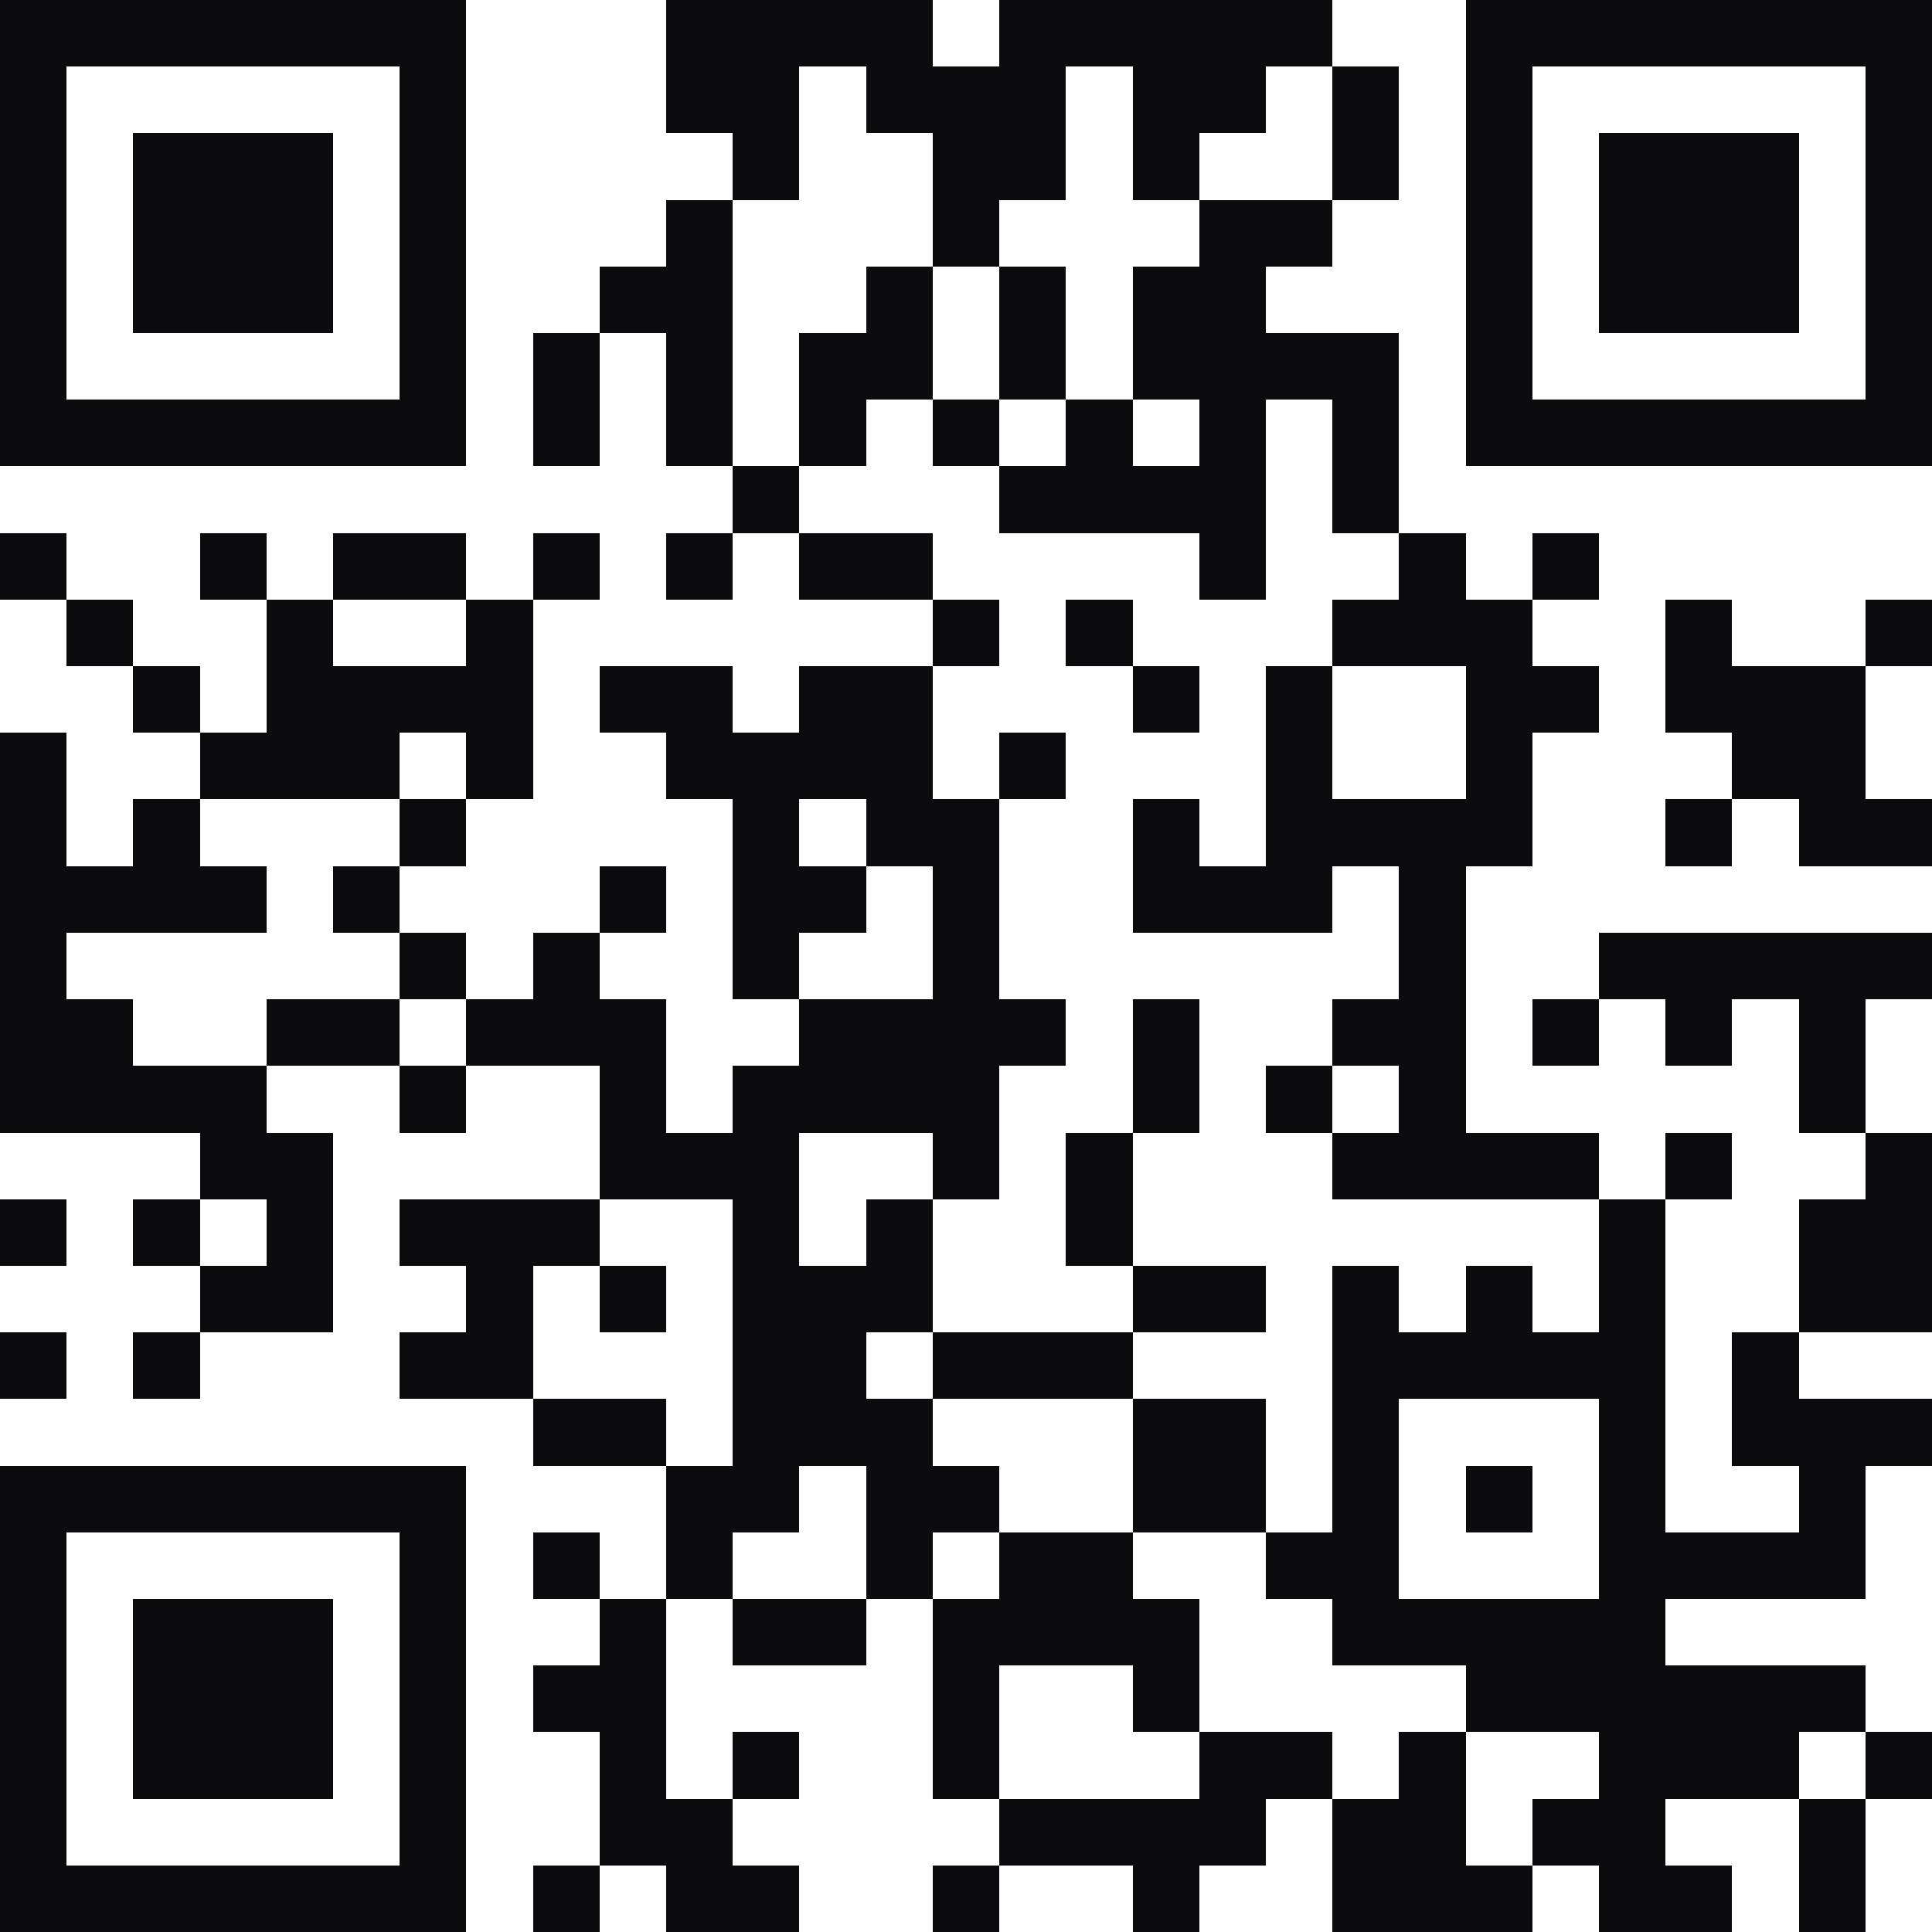
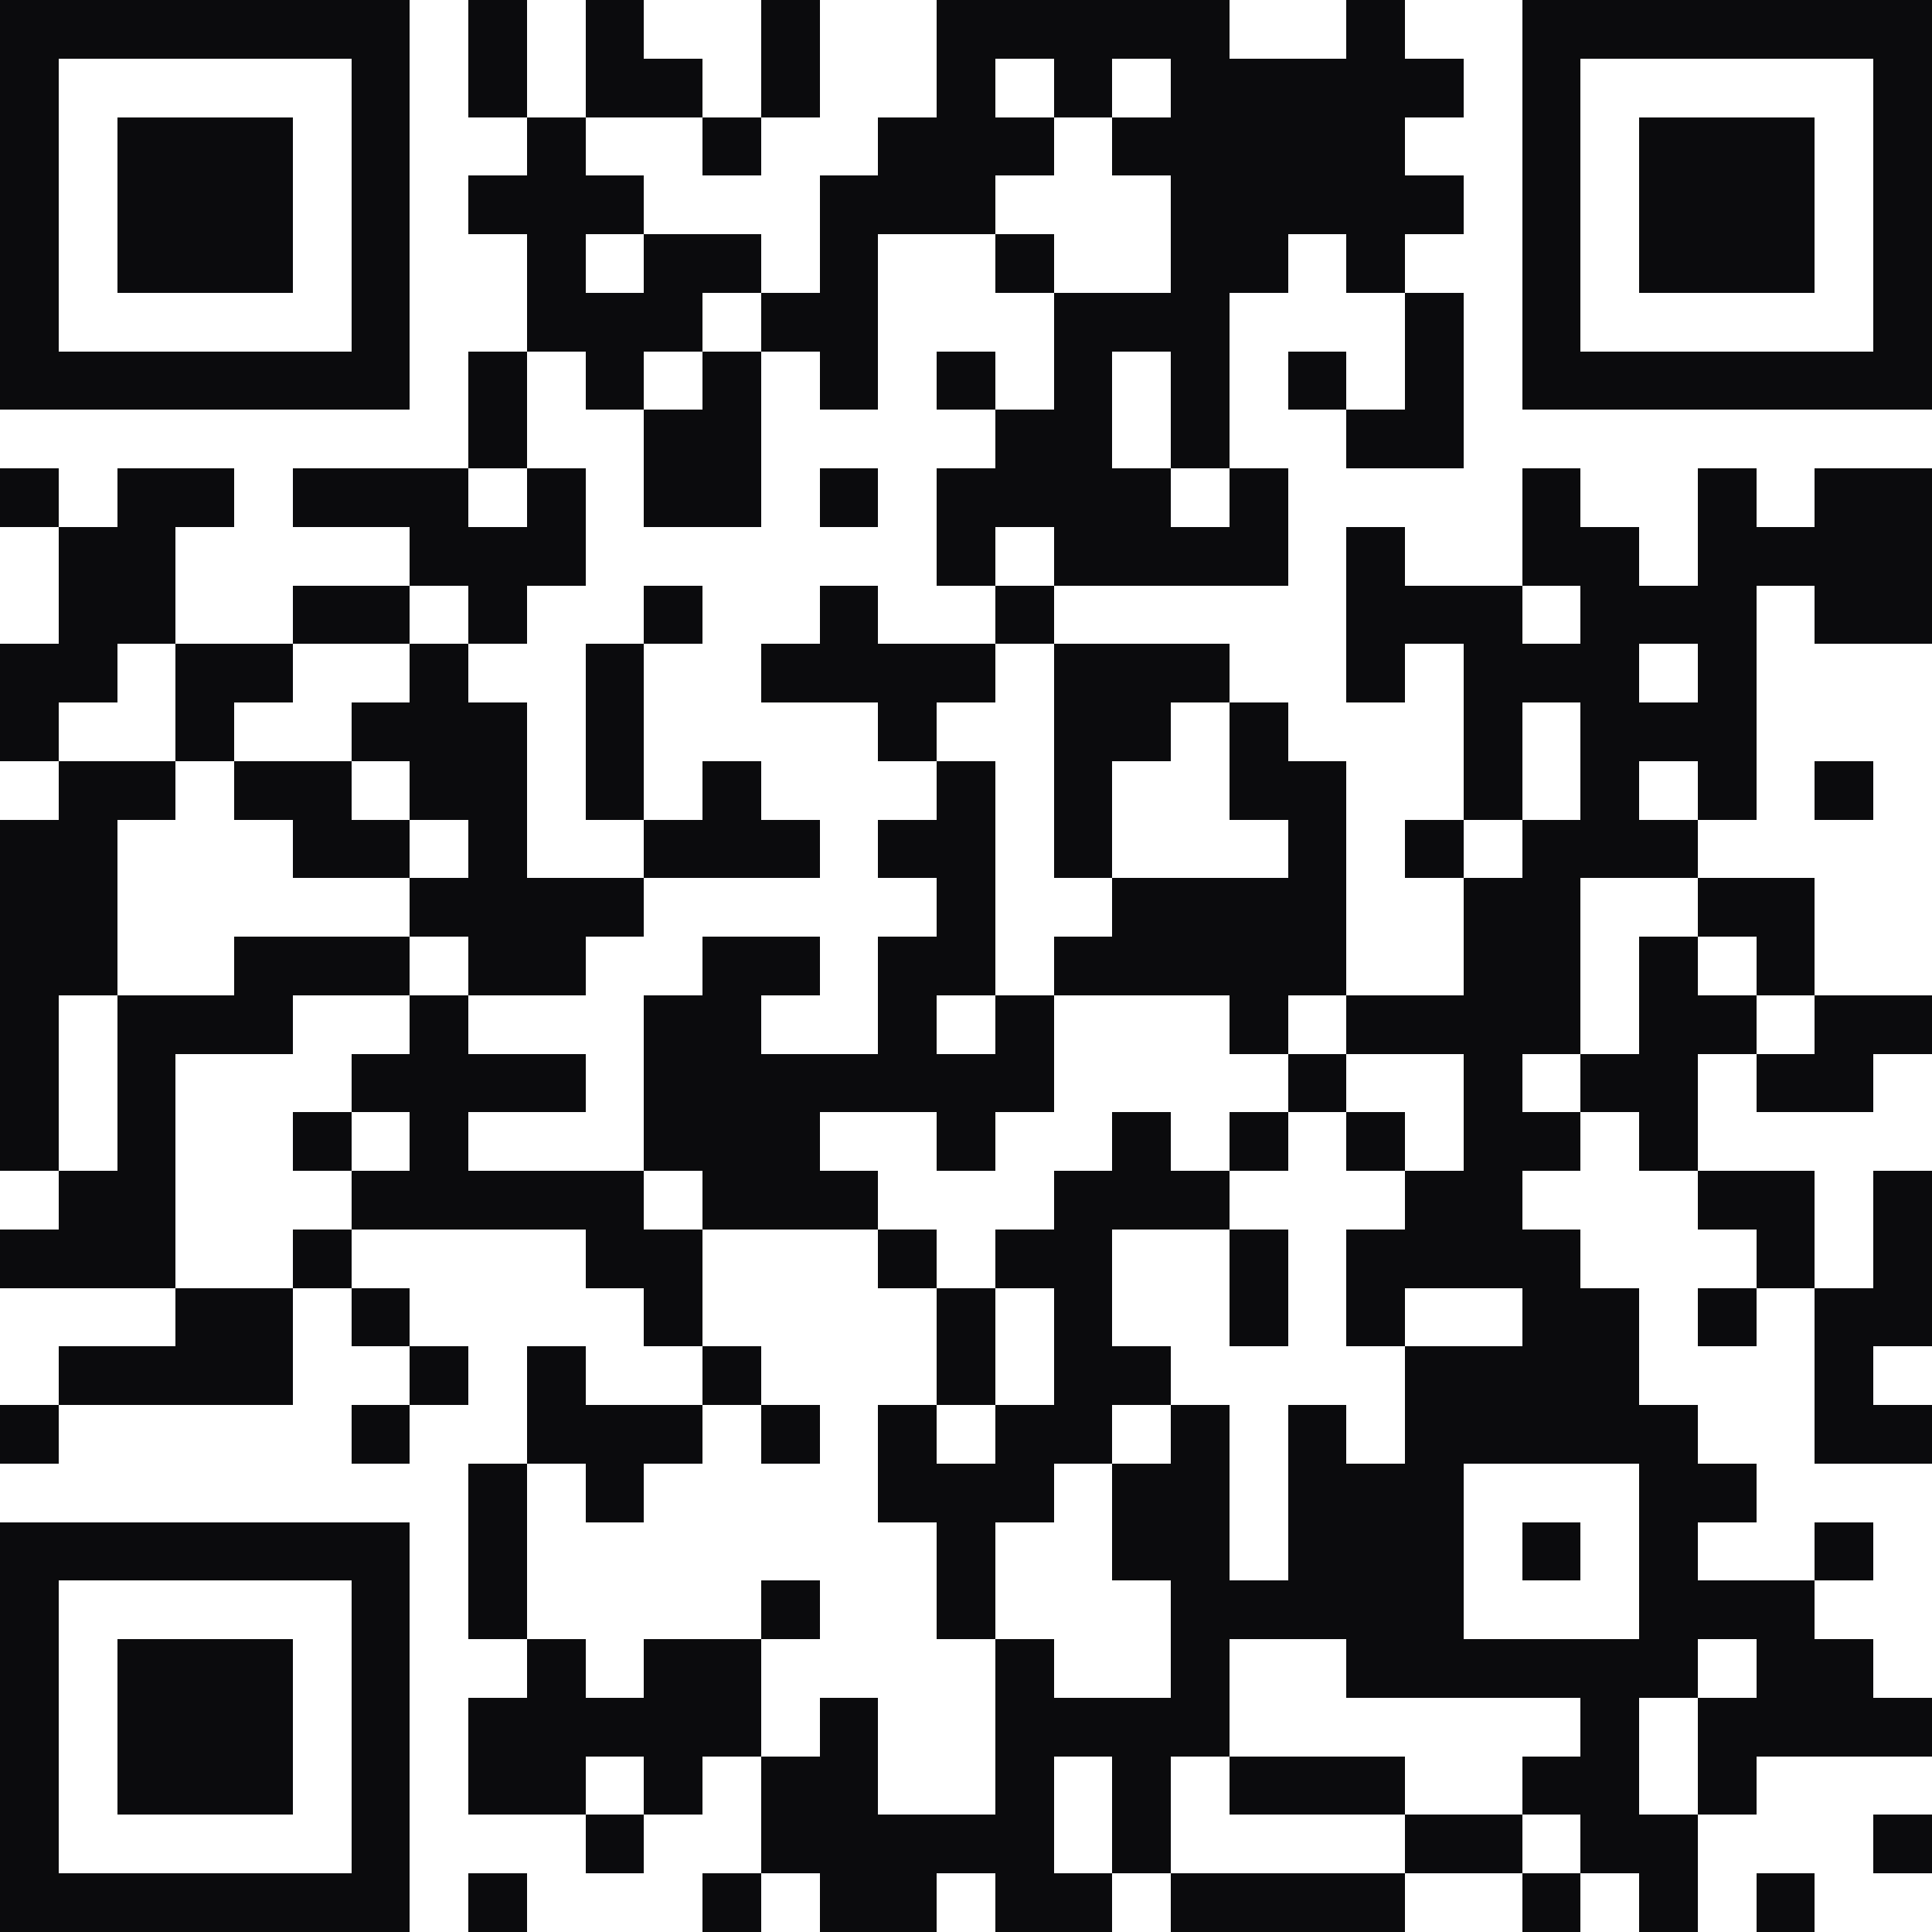
- <svg xmlns="http://www.w3.org/2000/svg" viewBox="0 0 29 29" role="img" aria-label="QR-код: демо-сайт, стол 5" shape-rendering="crispEdges">
-   <path fill="#0B0B0D" d="M0 0h7v1h-7zM10 0h4v1h-4zM15 0h5v1h-5zM22 0h7v1h-7zM0 1h1v1h-1zM6 1h1v1h-1zM10 1h2v1h-2zM13 1h3v1h-3zM17 1h2v1h-2zM20 1h1v1h-1zM22 1h1v1h-1zM28 1h1v1h-1zM0 2h1v1h-1zM2 2h3v1h-3zM6 2h1v1h-1zM11 2h1v1h-1zM14 2h2v1h-2zM17 2h1v1h-1zM20 2h1v1h-1zM22 2h1v1h-1zM24 2h3v1h-3zM28 2h1v1h-1zM0 3h1v1h-1zM2 3h3v1h-3zM6 3h1v1h-1zM10 3h1v1h-1zM14 3h1v1h-1zM18 3h2v1h-2zM22 3h1v1h-1zM24 3h3v1h-3zM28 3h1v1h-1zM0 4h1v1h-1zM2 4h3v1h-3zM6 4h1v1h-1zM9 4h2v1h-2zM13 4h1v1h-1zM15 4h1v1h-1zM17 4h2v1h-2zM22 4h1v1h-1zM24 4h3v1h-3zM28 4h1v1h-1zM0 5h1v1h-1zM6 5h1v1h-1zM8 5h1v1h-1zM10 5h1v1h-1zM12 5h2v1h-2zM15 5h1v1h-1zM17 5h4v1h-4zM22 5h1v1h-1zM28 5h1v1h-1zM0 6h7v1h-7zM8 6h1v1h-1zM10 6h1v1h-1zM12 6h1v1h-1zM14 6h1v1h-1zM16 6h1v1h-1zM18 6h1v1h-1zM20 6h1v1h-1zM22 6h7v1h-7zM11 7h1v1h-1zM15 7h4v1h-4zM20 7h1v1h-1zM0 8h1v1h-1zM3 8h1v1h-1zM5 8h2v1h-2zM8 8h1v1h-1zM10 8h1v1h-1zM12 8h2v1h-2zM18 8h1v1h-1zM21 8h1v1h-1zM23 8h1v1h-1zM1 9h1v1h-1zM4 9h1v1h-1zM7 9h1v1h-1zM14 9h1v1h-1zM16 9h1v1h-1zM20 9h3v1h-3zM25 9h1v1h-1zM28 9h1v1h-1zM2 10h1v1h-1zM4 10h4v1h-4zM9 10h2v1h-2zM12 10h2v1h-2zM17 10h1v1h-1zM19 10h1v1h-1zM22 10h2v1h-2zM25 10h3v1h-3zM0 11h1v1h-1zM3 11h3v1h-3zM7 11h1v1h-1zM10 11h4v1h-4zM15 11h1v1h-1zM19 11h1v1h-1zM22 11h1v1h-1zM26 11h2v1h-2zM0 12h1v1h-1zM2 12h1v1h-1zM6 12h1v1h-1zM11 12h1v1h-1zM13 12h2v1h-2zM17 12h1v1h-1zM19 12h4v1h-4zM25 12h1v1h-1zM27 12h2v1h-2zM0 13h4v1h-4zM5 13h1v1h-1zM9 13h1v1h-1zM11 13h2v1h-2zM14 13h1v1h-1zM17 13h3v1h-3zM21 13h1v1h-1zM0 14h1v1h-1zM6 14h1v1h-1zM8 14h1v1h-1zM11 14h1v1h-1zM14 14h1v1h-1zM21 14h1v1h-1zM24 14h5v1h-5zM0 15h2v1h-2zM4 15h2v1h-2zM7 15h3v1h-3zM12 15h4v1h-4zM17 15h1v1h-1zM20 15h2v1h-2zM23 15h1v1h-1zM25 15h1v1h-1zM27 15h1v1h-1zM0 16h4v1h-4zM6 16h1v1h-1zM9 16h1v1h-1zM11 16h4v1h-4zM17 16h1v1h-1zM19 16h1v1h-1zM21 16h1v1h-1zM27 16h1v1h-1zM3 17h2v1h-2zM9 17h3v1h-3zM14 17h1v1h-1zM16 17h1v1h-1zM20 17h4v1h-4zM25 17h1v1h-1zM28 17h1v1h-1zM0 18h1v1h-1zM2 18h1v1h-1zM4 18h1v1h-1zM6 18h3v1h-3zM11 18h1v1h-1zM13 18h1v1h-1zM16 18h1v1h-1zM24 18h1v1h-1zM27 18h2v1h-2zM3 19h2v1h-2zM7 19h1v1h-1zM9 19h1v1h-1zM11 19h3v1h-3zM17 19h2v1h-2zM20 19h1v1h-1zM22 19h1v1h-1zM24 19h1v1h-1zM27 19h2v1h-2zM0 20h1v1h-1zM2 20h1v1h-1zM6 20h2v1h-2zM11 20h2v1h-2zM14 20h3v1h-3zM20 20h5v1h-5zM26 20h1v1h-1zM8 21h2v1h-2zM11 21h3v1h-3zM17 21h2v1h-2zM20 21h1v1h-1zM24 21h1v1h-1zM26 21h3v1h-3zM0 22h7v1h-7zM10 22h2v1h-2zM13 22h2v1h-2zM17 22h2v1h-2zM20 22h1v1h-1zM22 22h1v1h-1zM24 22h1v1h-1zM27 22h1v1h-1zM0 23h1v1h-1zM6 23h1v1h-1zM8 23h1v1h-1zM10 23h1v1h-1zM13 23h1v1h-1zM15 23h2v1h-2zM19 23h2v1h-2zM24 23h4v1h-4zM0 24h1v1h-1zM2 24h3v1h-3zM6 24h1v1h-1zM9 24h1v1h-1zM11 24h2v1h-2zM14 24h4v1h-4zM20 24h5v1h-5zM0 25h1v1h-1zM2 25h3v1h-3zM6 25h1v1h-1zM8 25h2v1h-2zM14 25h1v1h-1zM17 25h1v1h-1zM22 25h6v1h-6zM0 26h1v1h-1zM2 26h3v1h-3zM6 26h1v1h-1zM9 26h1v1h-1zM11 26h1v1h-1zM14 26h1v1h-1zM18 26h2v1h-2zM21 26h1v1h-1zM24 26h3v1h-3zM28 26h1v1h-1zM0 27h1v1h-1zM6 27h1v1h-1zM9 27h2v1h-2zM15 27h4v1h-4zM20 27h2v1h-2zM23 27h2v1h-2zM27 27h1v1h-1zM0 28h7v1h-7zM8 28h1v1h-1zM10 28h2v1h-2zM14 28h1v1h-1zM17 28h1v1h-1zM20 28h3v1h-3zM24 28h2v1h-2zM27 28h1v1h-1z" />
+ <svg xmlns="http://www.w3.org/2000/svg" viewBox="0 0 33 33" role="img" aria-label="QR-код: демо-сайт, стол 5" shape-rendering="crispEdges">
+   <path fill="#0B0B0D" d="M0 0h7v1h-7zM8 0h1v1h-1zM10 0h1v1h-1zM13 0h1v1h-1zM16 0h5v1h-5zM23 0h1v1h-1zM26 0h7v1h-7zM0 1h1v1h-1zM6 1h1v1h-1zM8 1h1v1h-1zM10 1h2v1h-2zM13 1h1v1h-1zM16 1h1v1h-1zM18 1h1v1h-1zM20 1h5v1h-5zM26 1h1v1h-1zM32 1h1v1h-1zM0 2h1v1h-1zM2 2h3v1h-3zM6 2h1v1h-1zM9 2h1v1h-1zM12 2h1v1h-1zM15 2h3v1h-3zM19 2h5v1h-5zM26 2h1v1h-1zM28 2h3v1h-3zM32 2h1v1h-1zM0 3h1v1h-1zM2 3h3v1h-3zM6 3h1v1h-1zM8 3h3v1h-3zM14 3h3v1h-3zM20 3h5v1h-5zM26 3h1v1h-1zM28 3h3v1h-3zM32 3h1v1h-1zM0 4h1v1h-1zM2 4h3v1h-3zM6 4h1v1h-1zM9 4h1v1h-1zM11 4h2v1h-2zM14 4h1v1h-1zM17 4h1v1h-1zM20 4h2v1h-2zM23 4h1v1h-1zM26 4h1v1h-1zM28 4h3v1h-3zM32 4h1v1h-1zM0 5h1v1h-1zM6 5h1v1h-1zM9 5h3v1h-3zM13 5h2v1h-2zM18 5h3v1h-3zM24 5h1v1h-1zM26 5h1v1h-1zM32 5h1v1h-1zM0 6h7v1h-7zM8 6h1v1h-1zM10 6h1v1h-1zM12 6h1v1h-1zM14 6h1v1h-1zM16 6h1v1h-1zM18 6h1v1h-1zM20 6h1v1h-1zM22 6h1v1h-1zM24 6h1v1h-1zM26 6h7v1h-7zM8 7h1v1h-1zM11 7h2v1h-2zM17 7h2v1h-2zM20 7h1v1h-1zM23 7h2v1h-2zM0 8h1v1h-1zM2 8h2v1h-2zM5 8h3v1h-3zM9 8h1v1h-1zM11 8h2v1h-2zM14 8h1v1h-1zM16 8h4v1h-4zM21 8h1v1h-1zM26 8h1v1h-1zM29 8h1v1h-1zM31 8h2v1h-2zM1 9h2v1h-2zM7 9h3v1h-3zM16 9h1v1h-1zM18 9h4v1h-4zM23 9h1v1h-1zM26 9h2v1h-2zM29 9h4v1h-4zM1 10h2v1h-2zM5 10h2v1h-2zM8 10h1v1h-1zM11 10h1v1h-1zM14 10h1v1h-1zM17 10h1v1h-1zM23 10h3v1h-3zM27 10h3v1h-3zM31 10h2v1h-2zM0 11h2v1h-2zM3 11h2v1h-2zM7 11h1v1h-1zM10 11h1v1h-1zM13 11h4v1h-4zM18 11h3v1h-3zM23 11h1v1h-1zM25 11h3v1h-3zM29 11h1v1h-1zM0 12h1v1h-1zM3 12h1v1h-1zM6 12h3v1h-3zM10 12h1v1h-1zM15 12h1v1h-1zM18 12h2v1h-2zM21 12h1v1h-1zM25 12h1v1h-1zM27 12h3v1h-3zM1 13h2v1h-2zM4 13h2v1h-2zM7 13h2v1h-2zM10 13h1v1h-1zM12 13h1v1h-1zM16 13h1v1h-1zM18 13h1v1h-1zM21 13h2v1h-2zM25 13h1v1h-1zM27 13h1v1h-1zM29 13h1v1h-1zM31 13h1v1h-1zM0 14h2v1h-2zM5 14h2v1h-2zM8 14h1v1h-1zM11 14h3v1h-3zM15 14h2v1h-2zM18 14h1v1h-1zM22 14h1v1h-1zM24 14h1v1h-1zM26 14h3v1h-3zM0 15h2v1h-2zM7 15h4v1h-4zM16 15h1v1h-1zM19 15h4v1h-4zM25 15h2v1h-2zM29 15h2v1h-2zM0 16h2v1h-2zM4 16h3v1h-3zM8 16h2v1h-2zM12 16h2v1h-2zM15 16h2v1h-2zM18 16h5v1h-5zM25 16h2v1h-2zM28 16h1v1h-1zM30 16h1v1h-1zM0 17h1v1h-1zM2 17h3v1h-3zM7 17h1v1h-1zM11 17h2v1h-2zM15 17h1v1h-1zM17 17h1v1h-1zM21 17h1v1h-1zM23 17h4v1h-4zM28 17h2v1h-2zM31 17h2v1h-2zM0 18h1v1h-1zM2 18h1v1h-1zM6 18h4v1h-4zM11 18h7v1h-7zM22 18h1v1h-1zM25 18h1v1h-1zM27 18h2v1h-2zM30 18h2v1h-2zM0 19h1v1h-1zM2 19h1v1h-1zM5 19h1v1h-1zM7 19h1v1h-1zM11 19h3v1h-3zM16 19h1v1h-1zM19 19h1v1h-1zM21 19h1v1h-1zM23 19h1v1h-1zM25 19h2v1h-2zM28 19h1v1h-1zM1 20h2v1h-2zM6 20h5v1h-5zM12 20h3v1h-3zM18 20h3v1h-3zM24 20h2v1h-2zM29 20h2v1h-2zM32 20h1v1h-1zM0 21h3v1h-3zM5 21h1v1h-1zM10 21h2v1h-2zM15 21h1v1h-1zM17 21h2v1h-2zM21 21h1v1h-1zM23 21h4v1h-4zM30 21h1v1h-1zM32 21h1v1h-1zM3 22h2v1h-2zM6 22h1v1h-1zM11 22h1v1h-1zM16 22h1v1h-1zM18 22h1v1h-1zM21 22h1v1h-1zM23 22h1v1h-1zM26 22h2v1h-2zM29 22h1v1h-1zM31 22h2v1h-2zM1 23h4v1h-4zM7 23h1v1h-1zM9 23h1v1h-1zM12 23h1v1h-1zM16 23h1v1h-1zM18 23h2v1h-2zM24 23h4v1h-4zM31 23h1v1h-1zM0 24h1v1h-1zM6 24h1v1h-1zM9 24h3v1h-3zM13 24h1v1h-1zM15 24h1v1h-1zM17 24h2v1h-2zM20 24h1v1h-1zM22 24h1v1h-1zM24 24h5v1h-5zM31 24h2v1h-2zM8 25h1v1h-1zM10 25h1v1h-1zM15 25h3v1h-3zM19 25h2v1h-2zM22 25h3v1h-3zM28 25h2v1h-2zM0 26h7v1h-7zM8 26h1v1h-1zM16 26h1v1h-1zM19 26h2v1h-2zM22 26h3v1h-3zM26 26h1v1h-1zM28 26h1v1h-1zM31 26h1v1h-1zM0 27h1v1h-1zM6 27h1v1h-1zM8 27h1v1h-1zM13 27h1v1h-1zM16 27h1v1h-1zM20 27h5v1h-5zM28 27h3v1h-3zM0 28h1v1h-1zM2 28h3v1h-3zM6 28h1v1h-1zM9 28h1v1h-1zM11 28h2v1h-2zM17 28h1v1h-1zM20 28h1v1h-1zM23 28h6v1h-6zM30 28h2v1h-2zM0 29h1v1h-1zM2 29h3v1h-3zM6 29h1v1h-1zM8 29h5v1h-5zM14 29h1v1h-1zM17 29h4v1h-4zM27 29h1v1h-1zM29 29h4v1h-4zM0 30h1v1h-1zM2 30h3v1h-3zM6 30h1v1h-1zM8 30h2v1h-2zM11 30h1v1h-1zM13 30h2v1h-2zM17 30h1v1h-1zM19 30h1v1h-1zM21 30h3v1h-3zM26 30h2v1h-2zM29 30h1v1h-1zM0 31h1v1h-1zM6 31h1v1h-1zM10 31h1v1h-1zM13 31h5v1h-5zM19 31h1v1h-1zM24 31h2v1h-2zM27 31h2v1h-2zM32 31h1v1h-1zM0 32h7v1h-7zM8 32h1v1h-1zM12 32h1v1h-1zM14 32h2v1h-2zM17 32h2v1h-2zM20 32h4v1h-4zM26 32h1v1h-1zM28 32h1v1h-1zM30 32h1v1h-1z" />
</svg>
